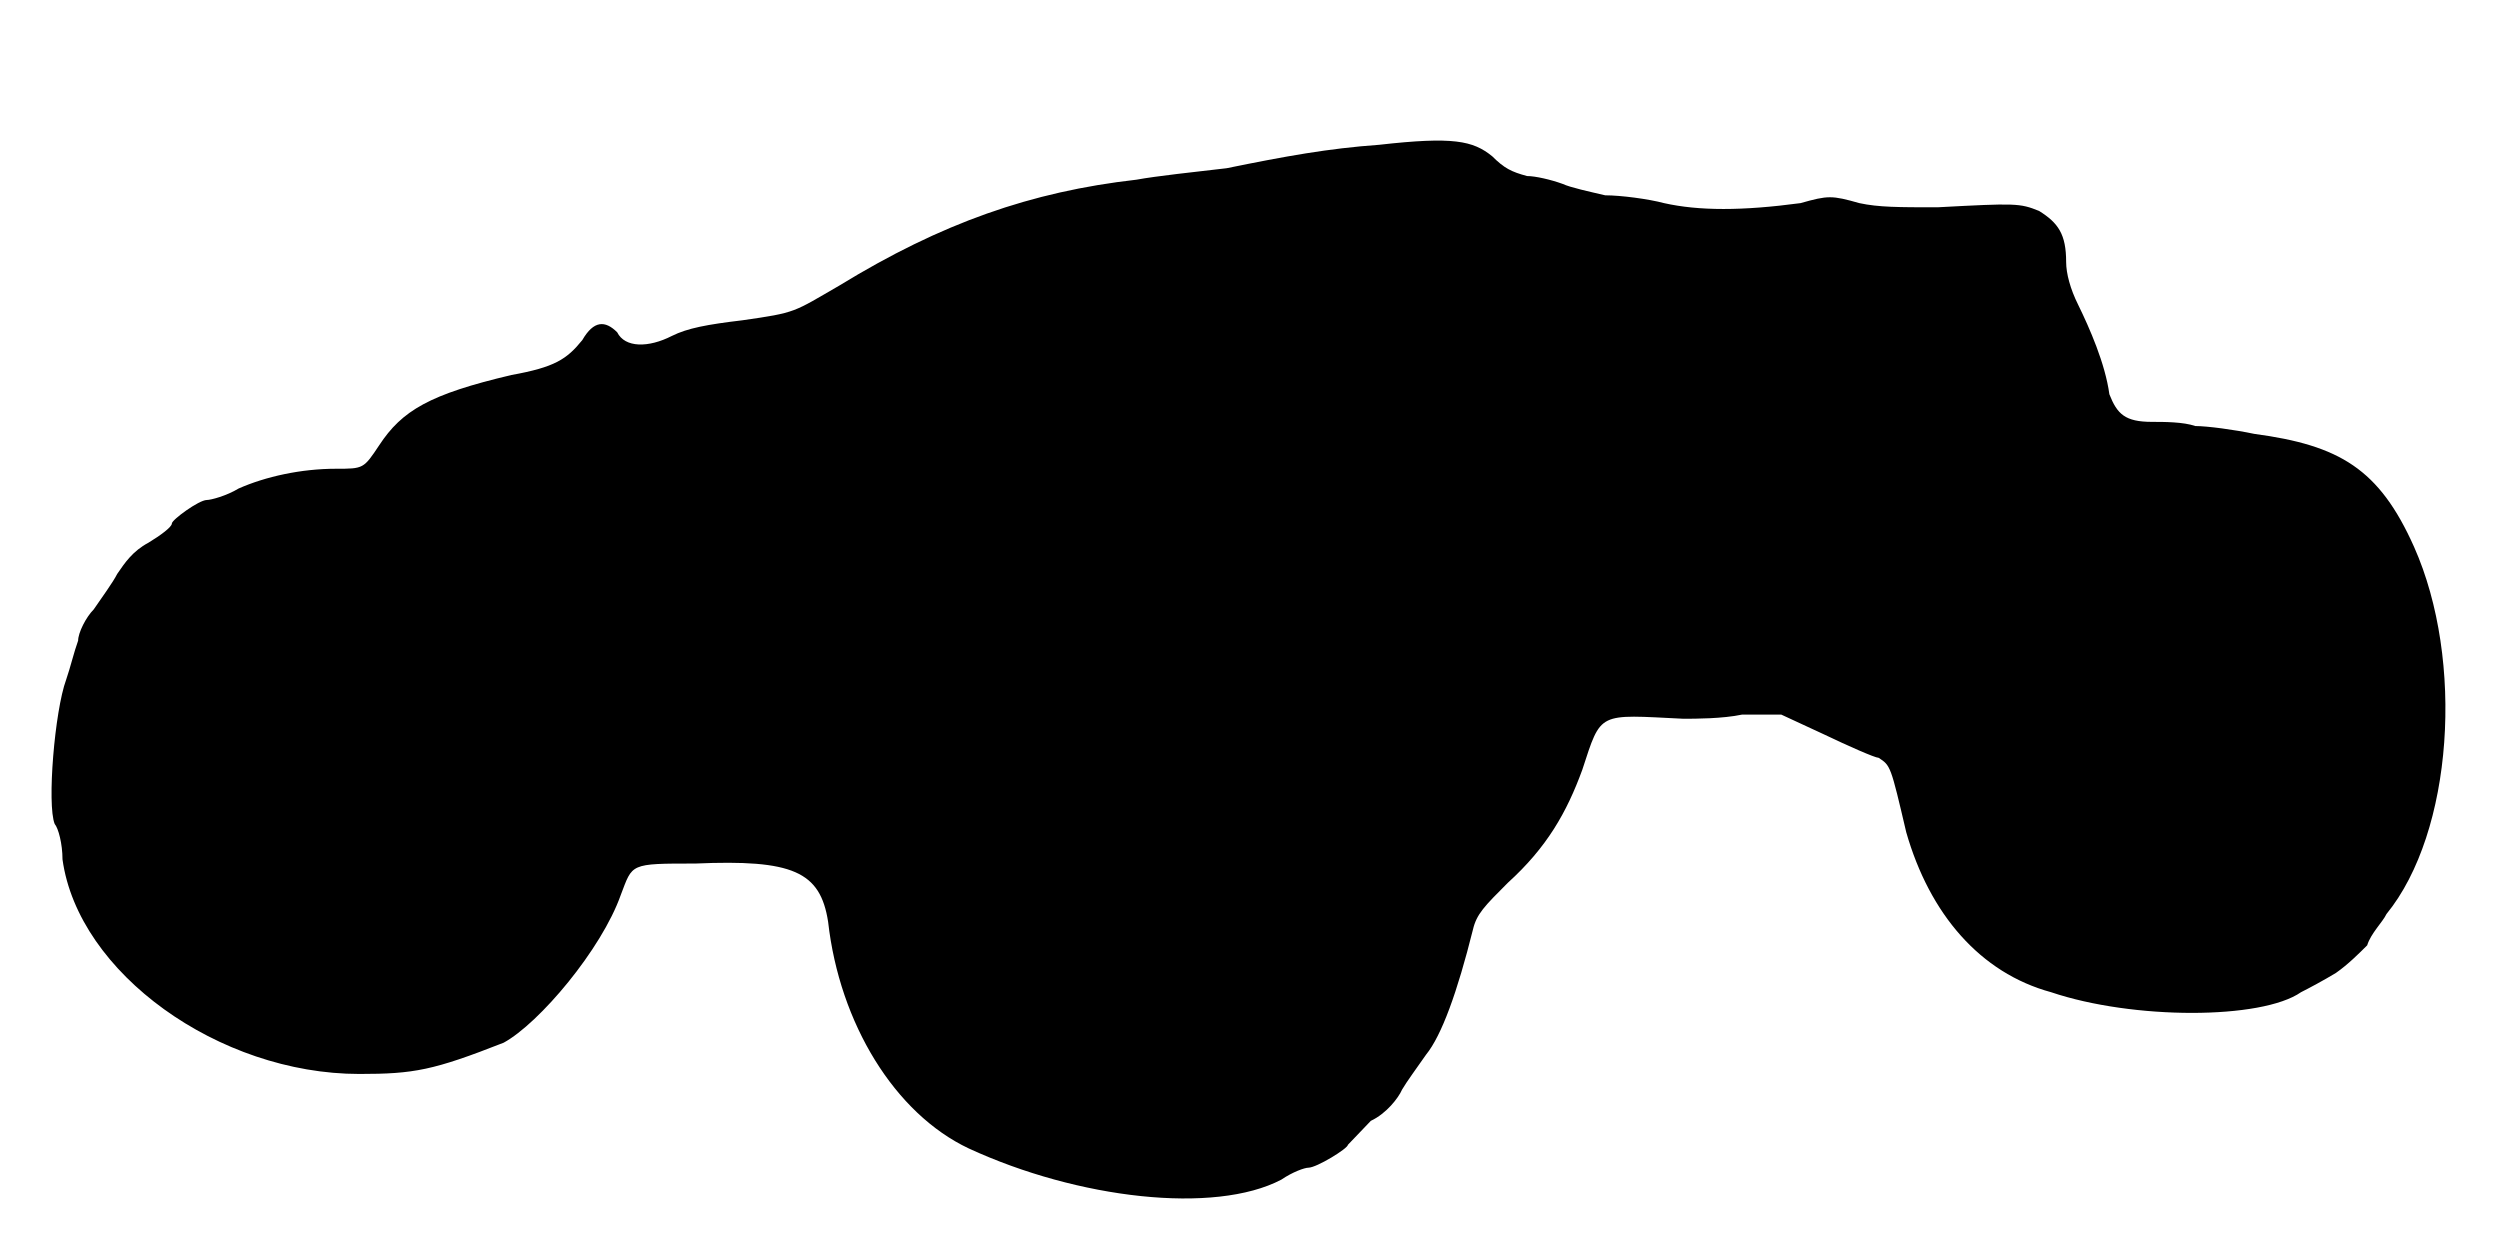
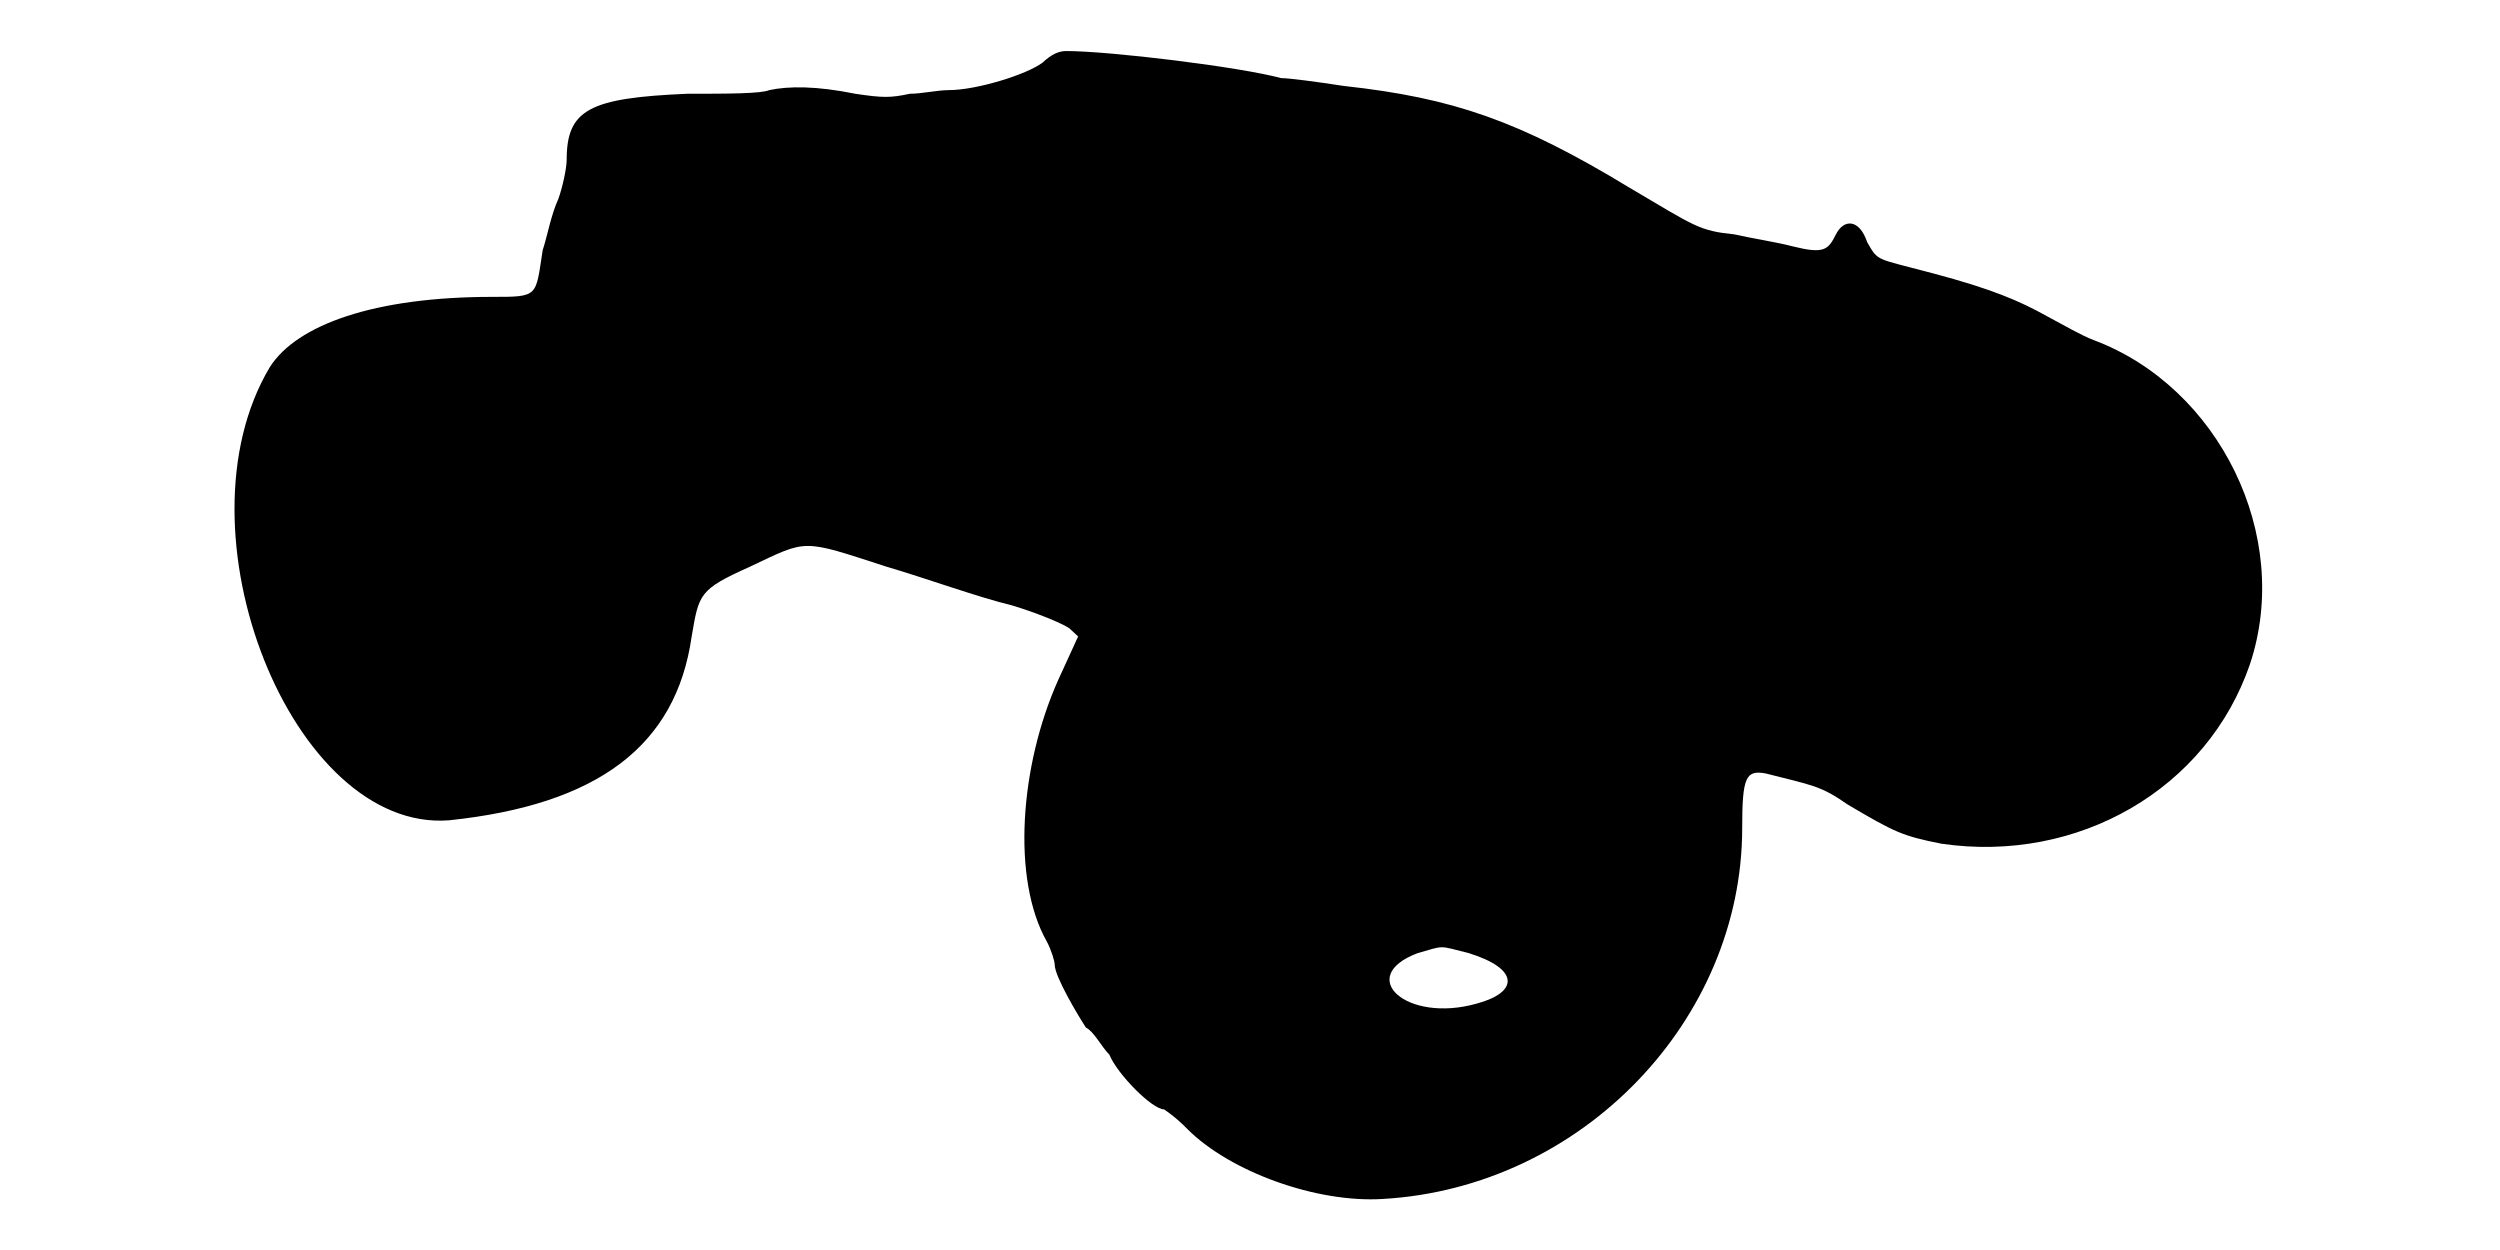
<svg xmlns="http://www.w3.org/2000/svg" viewBox="0 0 48 24">
-   <path d="M26.48 2.78c-.98.07-1.8.22-2.93.45-.6.07-1.35.15-1.73.22-2.02.23-3.74.83-5.7 2.03-.9.52-.82.52-1.87.67-.67.08-1.05.15-1.35.3-.45.23-.9.23-1.05-.07-.23-.23-.45-.23-.67.15-.3.37-.53.52-1.36.67-1.57.37-2.1.68-2.54 1.35-.3.45-.3.45-.83.45-.67 0-1.35.15-1.87.38-.23.14-.53.22-.61.22-.15 0-.67.38-.67.45 0 .07-.22.23-.45.37-.3.16-.45.38-.6.6-.08.16-.3.46-.45.68-.15.15-.3.45-.3.6-.08.22-.15.52-.23.75-.22.6-.37 2.4-.22 2.77.07.08.15.38.15.68.3 2.18 3 4.12 5.7 4.12 1.05 0 1.42-.07 2.77-.6.68-.37 1.88-1.79 2.25-2.84.23-.6.16-.6 1.43-.6 1.87-.08 2.4.15 2.55 1.12.22 1.95 1.28 3.68 2.7 4.35 2.1.97 4.72 1.27 6 .6.22-.15.45-.23.52-.23.16 0 .76-.37.76-.44 0 0 .22-.23.44-.46.3-.14.53-.44.6-.6.08-.14.3-.44.46-.67.3-.37.6-1.2.9-2.4.07-.3.22-.45.67-.9.75-.68 1.13-1.35 1.43-2.17.37-1.13.29-1.06 1.94-.98.23 0 .75 0 1.13-.08l.75 0 .82.38c.46.22.98.45 1.05.45.23.15.23.15.53 1.43.45 1.57 1.42 2.7 2.78 3.07 1.57.53 4.04.53 4.8 0 .14-.07.44-.23.67-.37.23-.16.45-.38.6-.53.07-.23.3-.45.37-.6 1.28-1.57 1.5-4.87.53-7.05-.67-1.5-1.43-1.95-3.07-2.17-.38-.08-.9-.15-1.13-.15-.23-.08-.6-.08-.83-.08-.52 0-.67-.15-.82-.53-.08-.59-.38-1.27-.6-1.72-.15-.3-.23-.6-.23-.82 0-.53-.15-.75-.52-.98-.37-.15-.45-.15-1.95-.07-.75 0-1.13 0-1.5-.08-.53-.15-.6-.15-1.13 0-1.12.15-1.95.15-2.62 0-.3-.08-.83-.15-1.13-.15-.3-.07-.67-.15-.82-.22-.22-.08-.52-.15-.68-.15-.3-.08-.44-.15-.67-.38-.37-.3-.75-.38-2.17-.22z" />
+   <path d="M20.02 1.2c-.3.23-1.27.53-1.8.53-.22 0-.52.07-.75.07-.37.08-.52.08-1.05 0-.74-.15-1.27-.15-1.65-.07-.15.07-.82.07-1.57.07-1.88.08-2.32.3-2.32 1.27 0 .16-.08.53-.16.75-.14.3-.22.75-.3.98-.14.9-.07.9-.97.9-2.25 0-3.75.53-4.27 1.35-1.88 3.15.44 8.93 3.44 8.7 2.86-.3 4.36-1.43 4.66-3.53.14-.82.14-.9 1.12-1.34 1.12-.53.98-.53 2.62 0 .75.22 1.8.6 2.4.74.53.16 1.05.38 1.13.46l.15.14-.38.83c-.74 1.65-.9 3.83-.22 5.03.08.15.15.37.15.44 0 .23.45.98.6 1.21.15.07.3.37.45.52.15.37.82 1.05 1.05 1.05 0 0 .23.15.45.38.82.82 2.48 1.42 3.75 1.34 3.83-.22 6.9-3.44 6.9-7.12 0-.98.07-1.12.45-1.05.9.23 1.05.23 1.58.6.9.53 1.04.6 1.8.75 2.62.38 5.1-1.05 5.92-3.45.82-2.47-.6-5.32-3-6.22-.22-.08-.6-.3-.9-.46-.52-.29-1.05-.52-2.18-.82-1.12-.3-1.05-.22-1.27-.6-.15-.45-.45-.45-.6-.15-.15.3-.23.38-.83.23-.3-.08-.82-.16-1.12-.23-.68-.07-.75-.15-2.02-.9-2.11-1.28-3.38-1.72-5.48-1.95-.52-.08-1.05-.15-1.2-.15-.82-.22-3.3-.52-4.13-.52-.15 0-.29.07-.45.22zm8.18 17.1c.97.3.97.75.15.97-1.35.38-2.33-.52-1.13-.97.53-.15.38-.15.98 0z" />
</svg>
